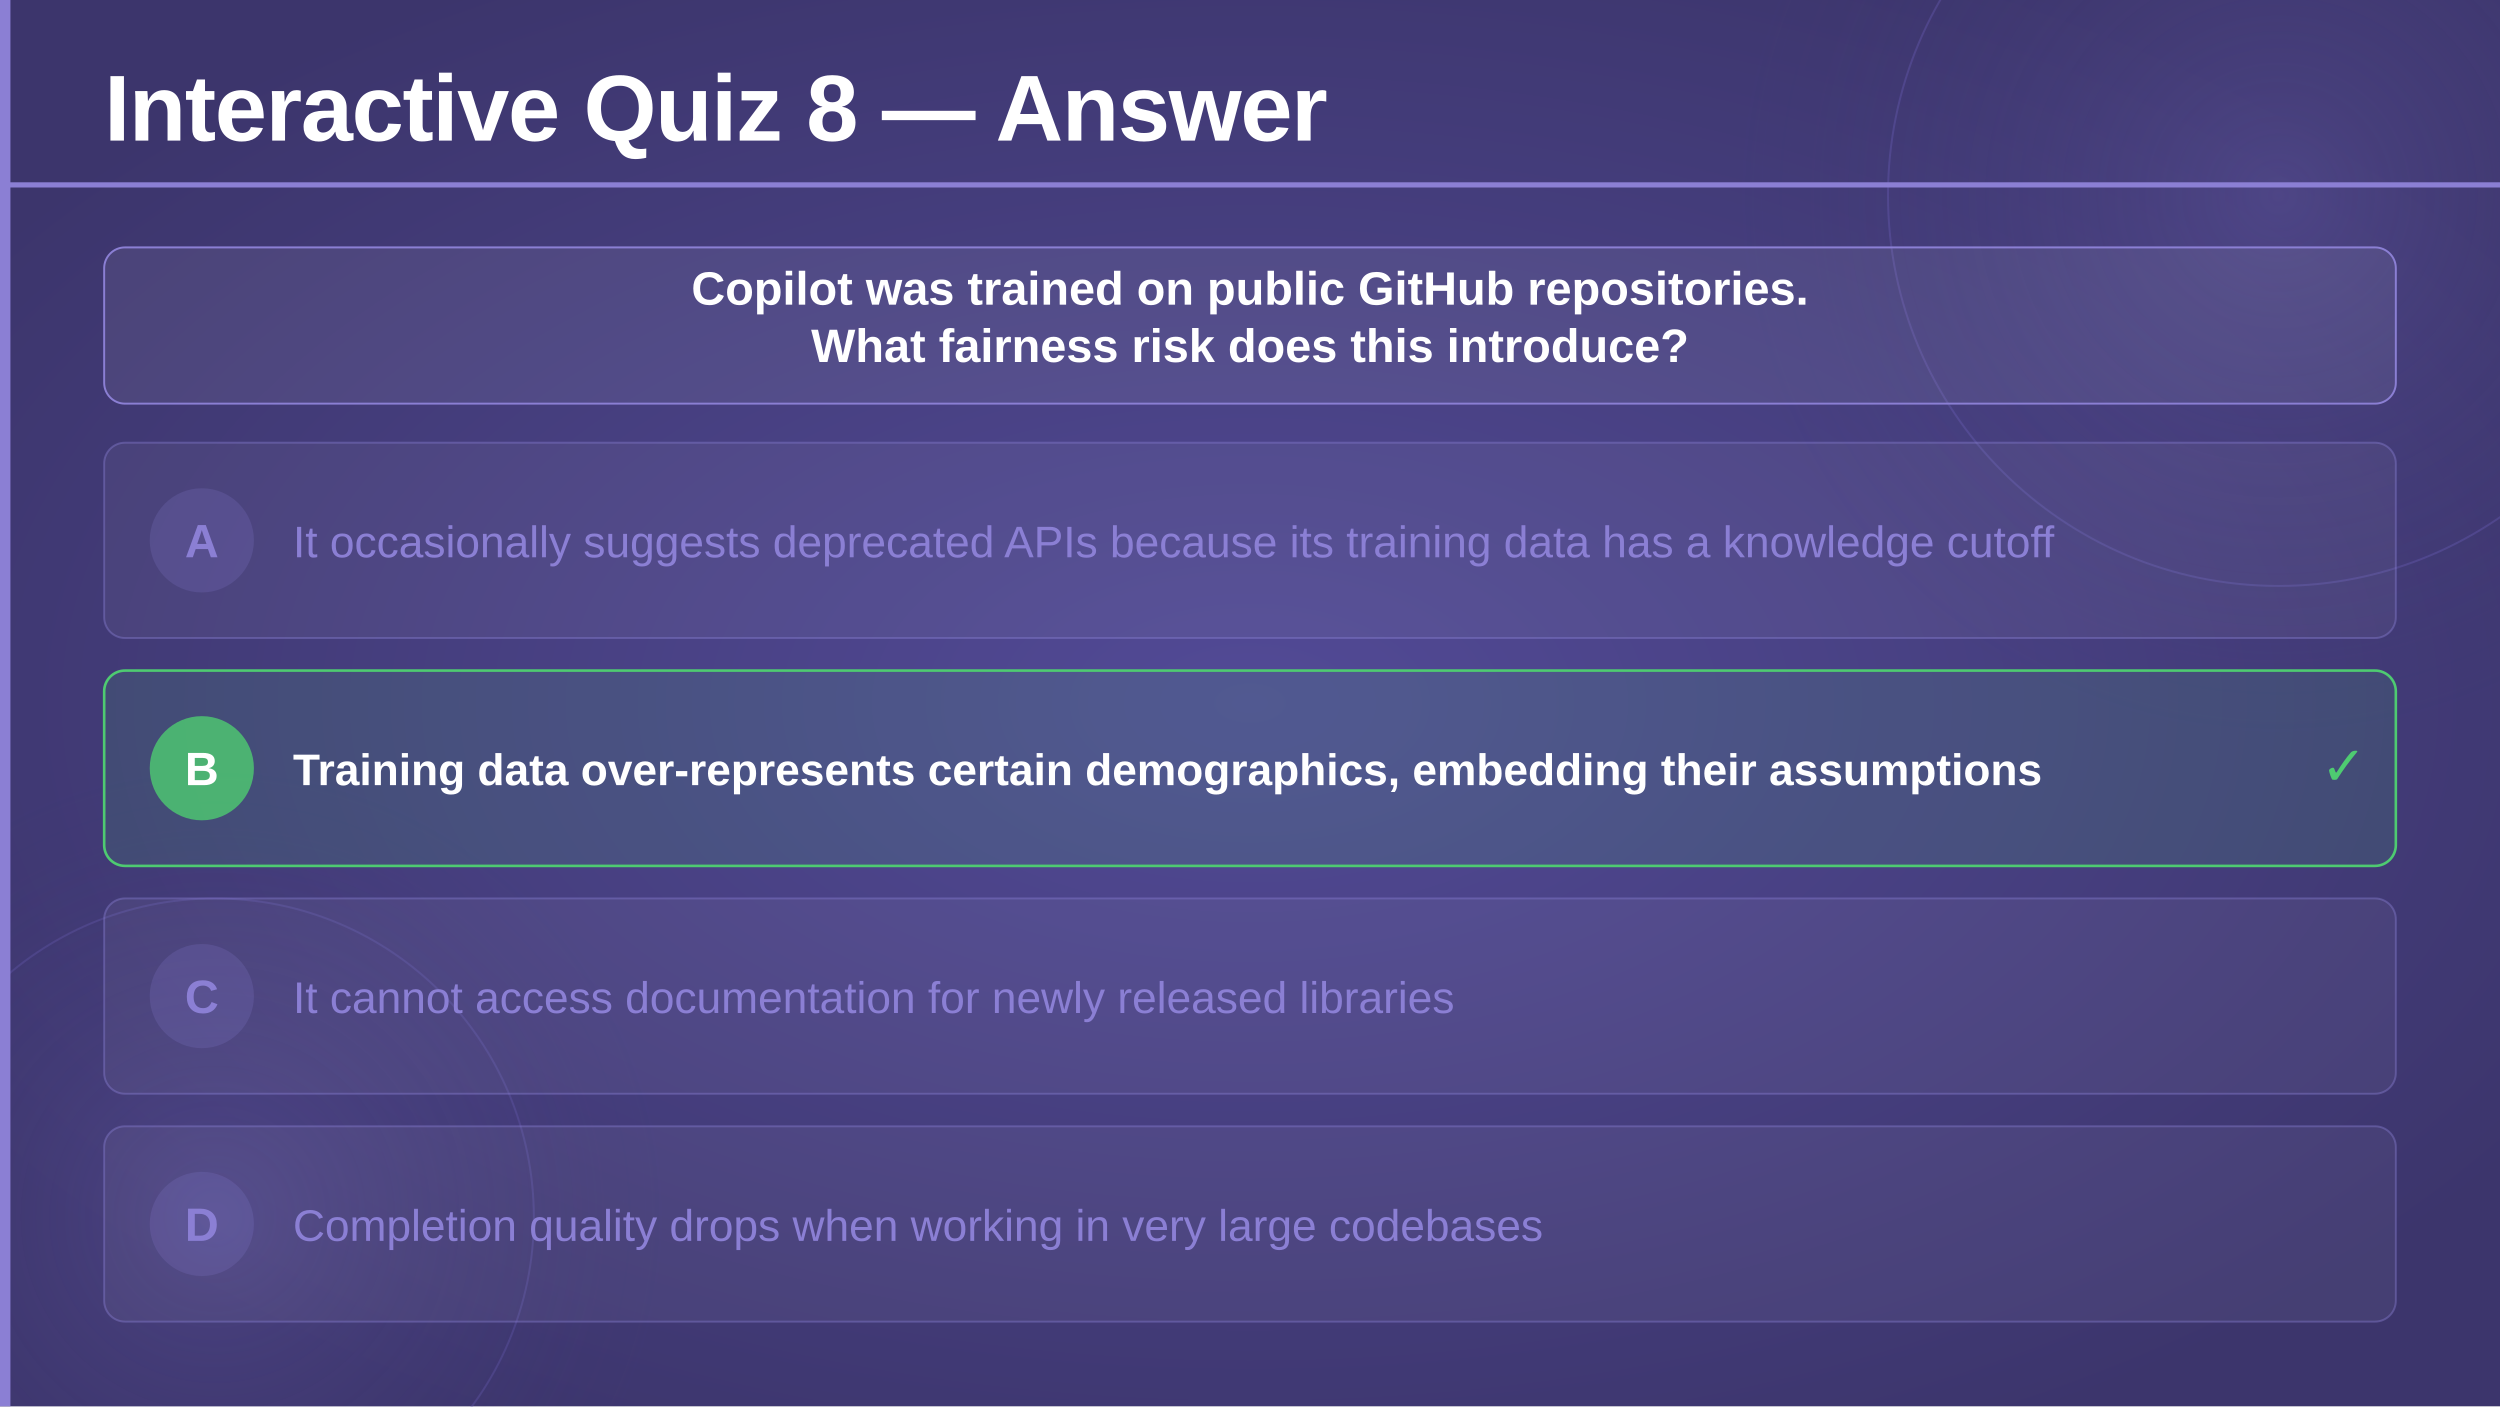
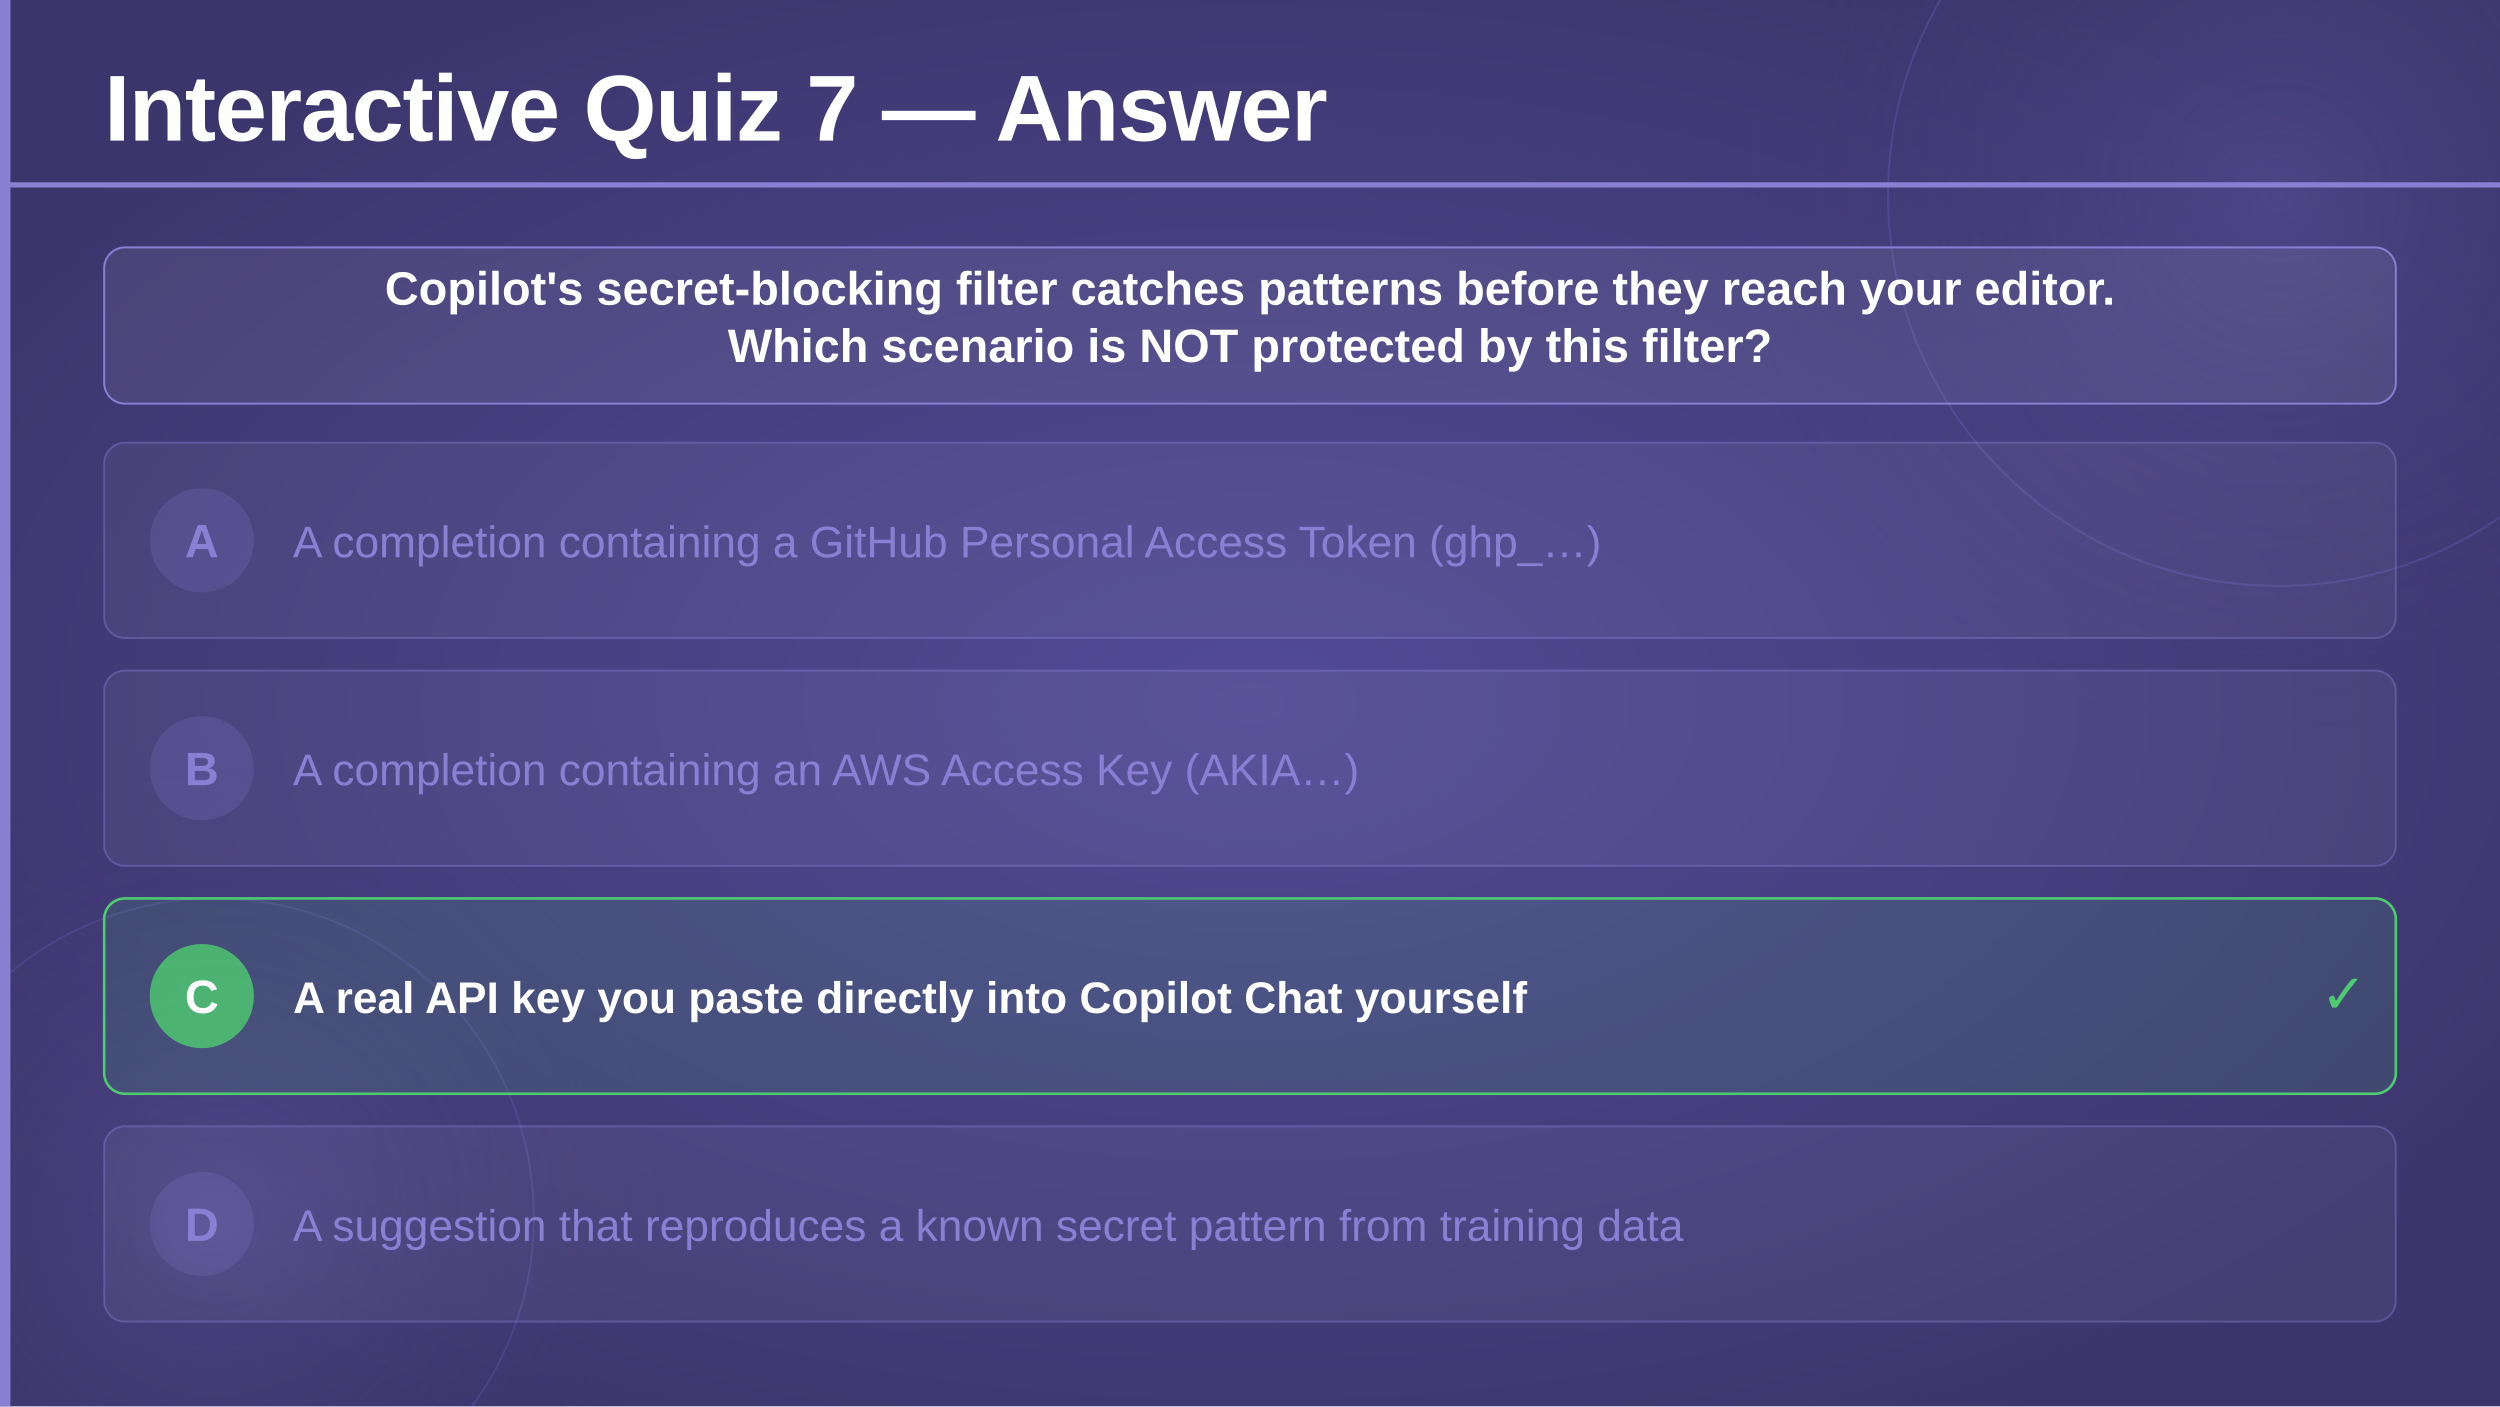
<svg xmlns="http://www.w3.org/2000/svg" viewBox="0 0 1920 1080" width="1920" height="1080">
  <defs>
    <radialGradient id="bgGlow" cx="50%" cy="50%" r="60%">
      <stop offset="0%" stop-color="#524a96" stop-opacity="1" />
      <stop offset="100%" stop-color="#3c356c" stop-opacity="1" />
    </radialGradient>
    <radialGradient id="circleGlow" cx="50%" cy="50%" r="50%">
      <stop offset="0%" stop-color="#7c70c8" stop-opacity="0.25" />
      <stop offset="100%" stop-color="#3c356c" stop-opacity="0" />
    </radialGradient>
  </defs>
  <rect width="1920" height="1080" fill="url(#bgGlow)" />
  <circle cx="1750" cy="150" r="420" fill="url(#circleGlow)" />
  <circle cx="1750" cy="150" r="300" fill="none" stroke="#6a5fb8" stroke-width="1.5" opacity="0.35" />
  <circle cx="165" cy="935" r="350" fill="url(#circleGlow)" />
  <circle cx="165" cy="935" r="245" fill="none" stroke="#6a5fb8" stroke-width="1.5" opacity="0.3" />
  <rect x="0" y="0" width="8" height="1080" fill="#8b7fd4" rx="0" />
-   <text x="80" y="108" font-family="'Segoe UI', 'Helvetica Neue', Arial, sans-serif" font-size="72" font-weight="700" fill="#ffffff" letter-spacing="-1">Interactive Quiz 8 — Answer</text>
+   <text x="80" y="108" font-family="'Segoe UI', 'Helvetica Neue', Arial, sans-serif" font-size="72" font-weight="700" fill="#ffffff" letter-spacing="-1">Interactive Quiz 7 — Answer</text>
  <rect x="0" y="140" width="1920" height="4" fill="#8b7fd4" rx="0" />
  <rect x="80" y="190" width="1760" height="120" rx="16" fill="#ffffff" fill-opacity="0.07" stroke="#8b7fd4" stroke-width="1.5" />
-   <text x="960" y="234" text-anchor="middle" font-family="'Segoe UI', 'Helvetica Neue', Arial, sans-serif" font-size="36" font-weight="600" fill="#ffffff">Copilot was trained on public GitHub repositories.</text>
-   <text x="960" y="278" text-anchor="middle" font-family="'Segoe UI', 'Helvetica Neue', Arial, sans-serif" font-size="36" font-weight="600" fill="#ffffff">What fairness risk does this introduce?</text>
+   <text x="960" y="234" text-anchor="middle" font-family="'Segoe UI', 'Helvetica Neue', Arial, sans-serif" font-size="36" font-weight="600" fill="#ffffff">Copilot's secret-blocking filter catches patterns before they reach your editor.</text>
+   <text x="960" y="278" text-anchor="middle" font-family="'Segoe UI', 'Helvetica Neue', Arial, sans-serif" font-size="36" font-weight="600" fill="#ffffff">Which scenario is NOT protected by this filter?</text>
  <rect x="80" y="340" width="1760" height="150" rx="16" fill="#ffffff" fill-opacity="0.05" stroke="#8b7fd4" stroke-opacity="0.4" stroke-width="1.5" />
  <circle cx="155" cy="415" r="40" fill="#8b7fd4" fill-opacity="0.2" />
  <text x="155" y="428" text-anchor="middle" font-family="'Segoe UI', 'Helvetica Neue', Arial, sans-serif" font-size="36" font-weight="700" fill="#8b7fd4">A</text>
-   <text x="225" y="428" font-family="'Segoe UI', 'Helvetica Neue', Arial, sans-serif" font-size="34" font-weight="300" fill="#8b7fd4">It occasionally suggests deprecated APIs because its training data has a knowledge cutoff</text>
-   <rect x="80" y="515" width="1760" height="150" rx="16" fill="#4ecb71" fill-opacity="0.12" stroke="#4ecb71" stroke-width="2" />
-   <circle cx="155" cy="590" r="40" fill="#4ecb71" fill-opacity="0.8" />
-   <text x="155" y="603" text-anchor="middle" font-family="'Segoe UI', 'Helvetica Neue', Arial, sans-serif" font-size="36" font-weight="700" fill="#ffffff">B</text>
-   <text x="225" y="603" font-family="'Segoe UI', 'Helvetica Neue', Arial, sans-serif" font-size="34" font-weight="600" fill="#ffffff">Training data over-represents certain demographics, embedding their assumptions</text>
-   <text x="1800" y="603" text-anchor="middle" font-family="'Segoe UI', 'Helvetica Neue', Arial, sans-serif" font-size="42" font-weight="700" fill="#4ecb71">✓</text>
-   <rect x="80" y="690" width="1760" height="150" rx="16" fill="#ffffff" fill-opacity="0.05" stroke="#8b7fd4" stroke-opacity="0.4" stroke-width="1.5" />
-   <circle cx="155" cy="765" r="40" fill="#8b7fd4" fill-opacity="0.2" />
-   <text x="155" y="778" text-anchor="middle" font-family="'Segoe UI', 'Helvetica Neue', Arial, sans-serif" font-size="36" font-weight="700" fill="#8b7fd4">C</text>
-   <text x="225" y="778" font-family="'Segoe UI', 'Helvetica Neue', Arial, sans-serif" font-size="34" font-weight="300" fill="#8b7fd4">It cannot access documentation for newly released libraries</text>
+   <text x="225" y="428" font-family="'Segoe UI', 'Helvetica Neue', Arial, sans-serif" font-size="34" font-weight="300" fill="#8b7fd4">A completion containing a GitHub Personal Access Token (ghp_…)</text>
+   <rect x="80" y="515" width="1760" height="150" rx="16" fill="#ffffff" fill-opacity="0.05" stroke="#8b7fd4" stroke-opacity="0.4" stroke-width="1.5" />
+   <circle cx="155" cy="590" r="40" fill="#8b7fd4" fill-opacity="0.2" />
+   <text x="155" y="603" text-anchor="middle" font-family="'Segoe UI', 'Helvetica Neue', Arial, sans-serif" font-size="36" font-weight="700" fill="#8b7fd4">B</text>
+   <text x="225" y="603" font-family="'Segoe UI', 'Helvetica Neue', Arial, sans-serif" font-size="34" font-weight="300" fill="#8b7fd4">A completion containing an AWS Access Key (AKIA…)</text>
+   <rect x="80" y="690" width="1760" height="150" rx="16" fill="#4ecb71" fill-opacity="0.12" stroke="#4ecb71" stroke-width="2" />
+   <circle cx="155" cy="765" r="40" fill="#4ecb71" fill-opacity="0.8" />
+   <text x="155" y="778" text-anchor="middle" font-family="'Segoe UI', 'Helvetica Neue', Arial, sans-serif" font-size="36" font-weight="700" fill="#ffffff">C</text>
+   <text x="225" y="778" font-family="'Segoe UI', 'Helvetica Neue', Arial, sans-serif" font-size="34" font-weight="600" fill="#ffffff">A real API key you paste directly into Copilot Chat yourself</text>
+   <text x="1800" y="778" text-anchor="middle" font-family="'Segoe UI', 'Helvetica Neue', Arial, sans-serif" font-size="42" font-weight="700" fill="#4ecb71">✓</text>
  <rect x="80" y="865" width="1760" height="150" rx="16" fill="#ffffff" fill-opacity="0.05" stroke="#8b7fd4" stroke-opacity="0.4" stroke-width="1.5" />
  <circle cx="155" cy="940" r="40" fill="#8b7fd4" fill-opacity="0.2" />
  <text x="155" y="953" text-anchor="middle" font-family="'Segoe UI', 'Helvetica Neue', Arial, sans-serif" font-size="36" font-weight="700" fill="#8b7fd4">D</text>
-   <text x="225" y="953" font-family="'Segoe UI', 'Helvetica Neue', Arial, sans-serif" font-size="34" font-weight="300" fill="#8b7fd4">Completion quality drops when working in very large codebases</text>
+   <text x="225" y="953" font-family="'Segoe UI', 'Helvetica Neue', Arial, sans-serif" font-size="34" font-weight="300" fill="#8b7fd4">A suggestion that reproduces a known secret pattern from training data</text>
</svg>
